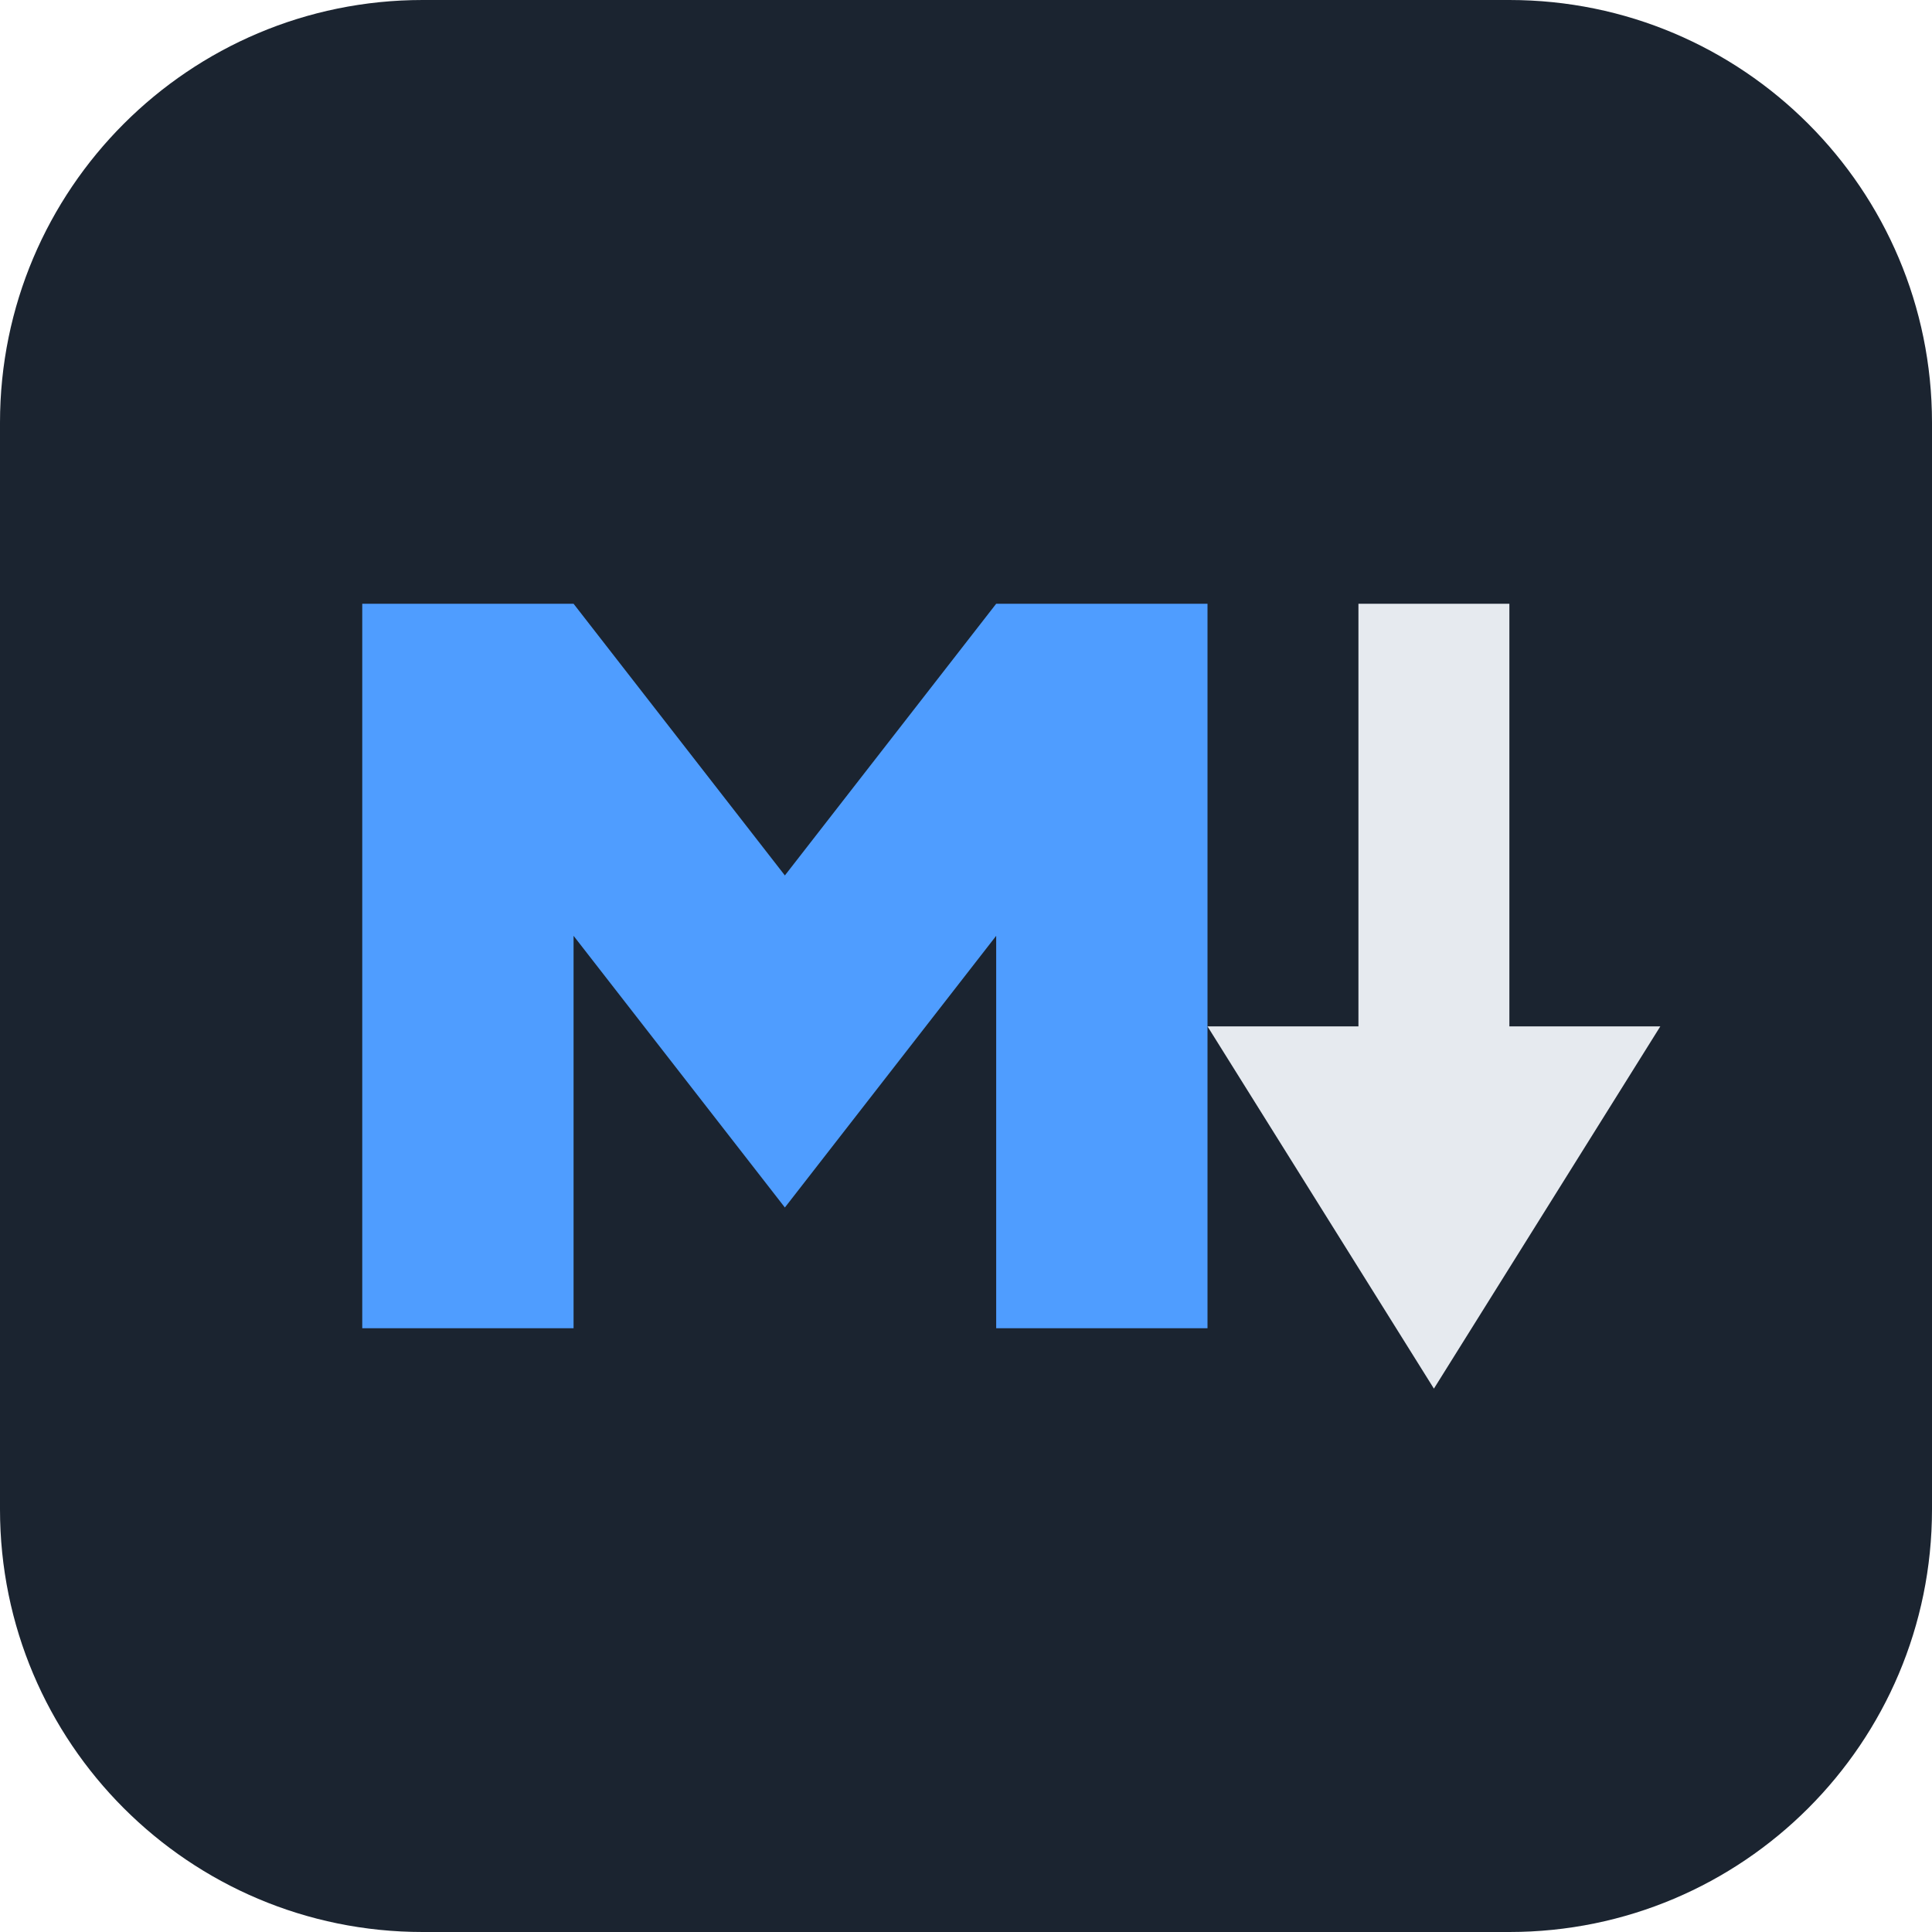
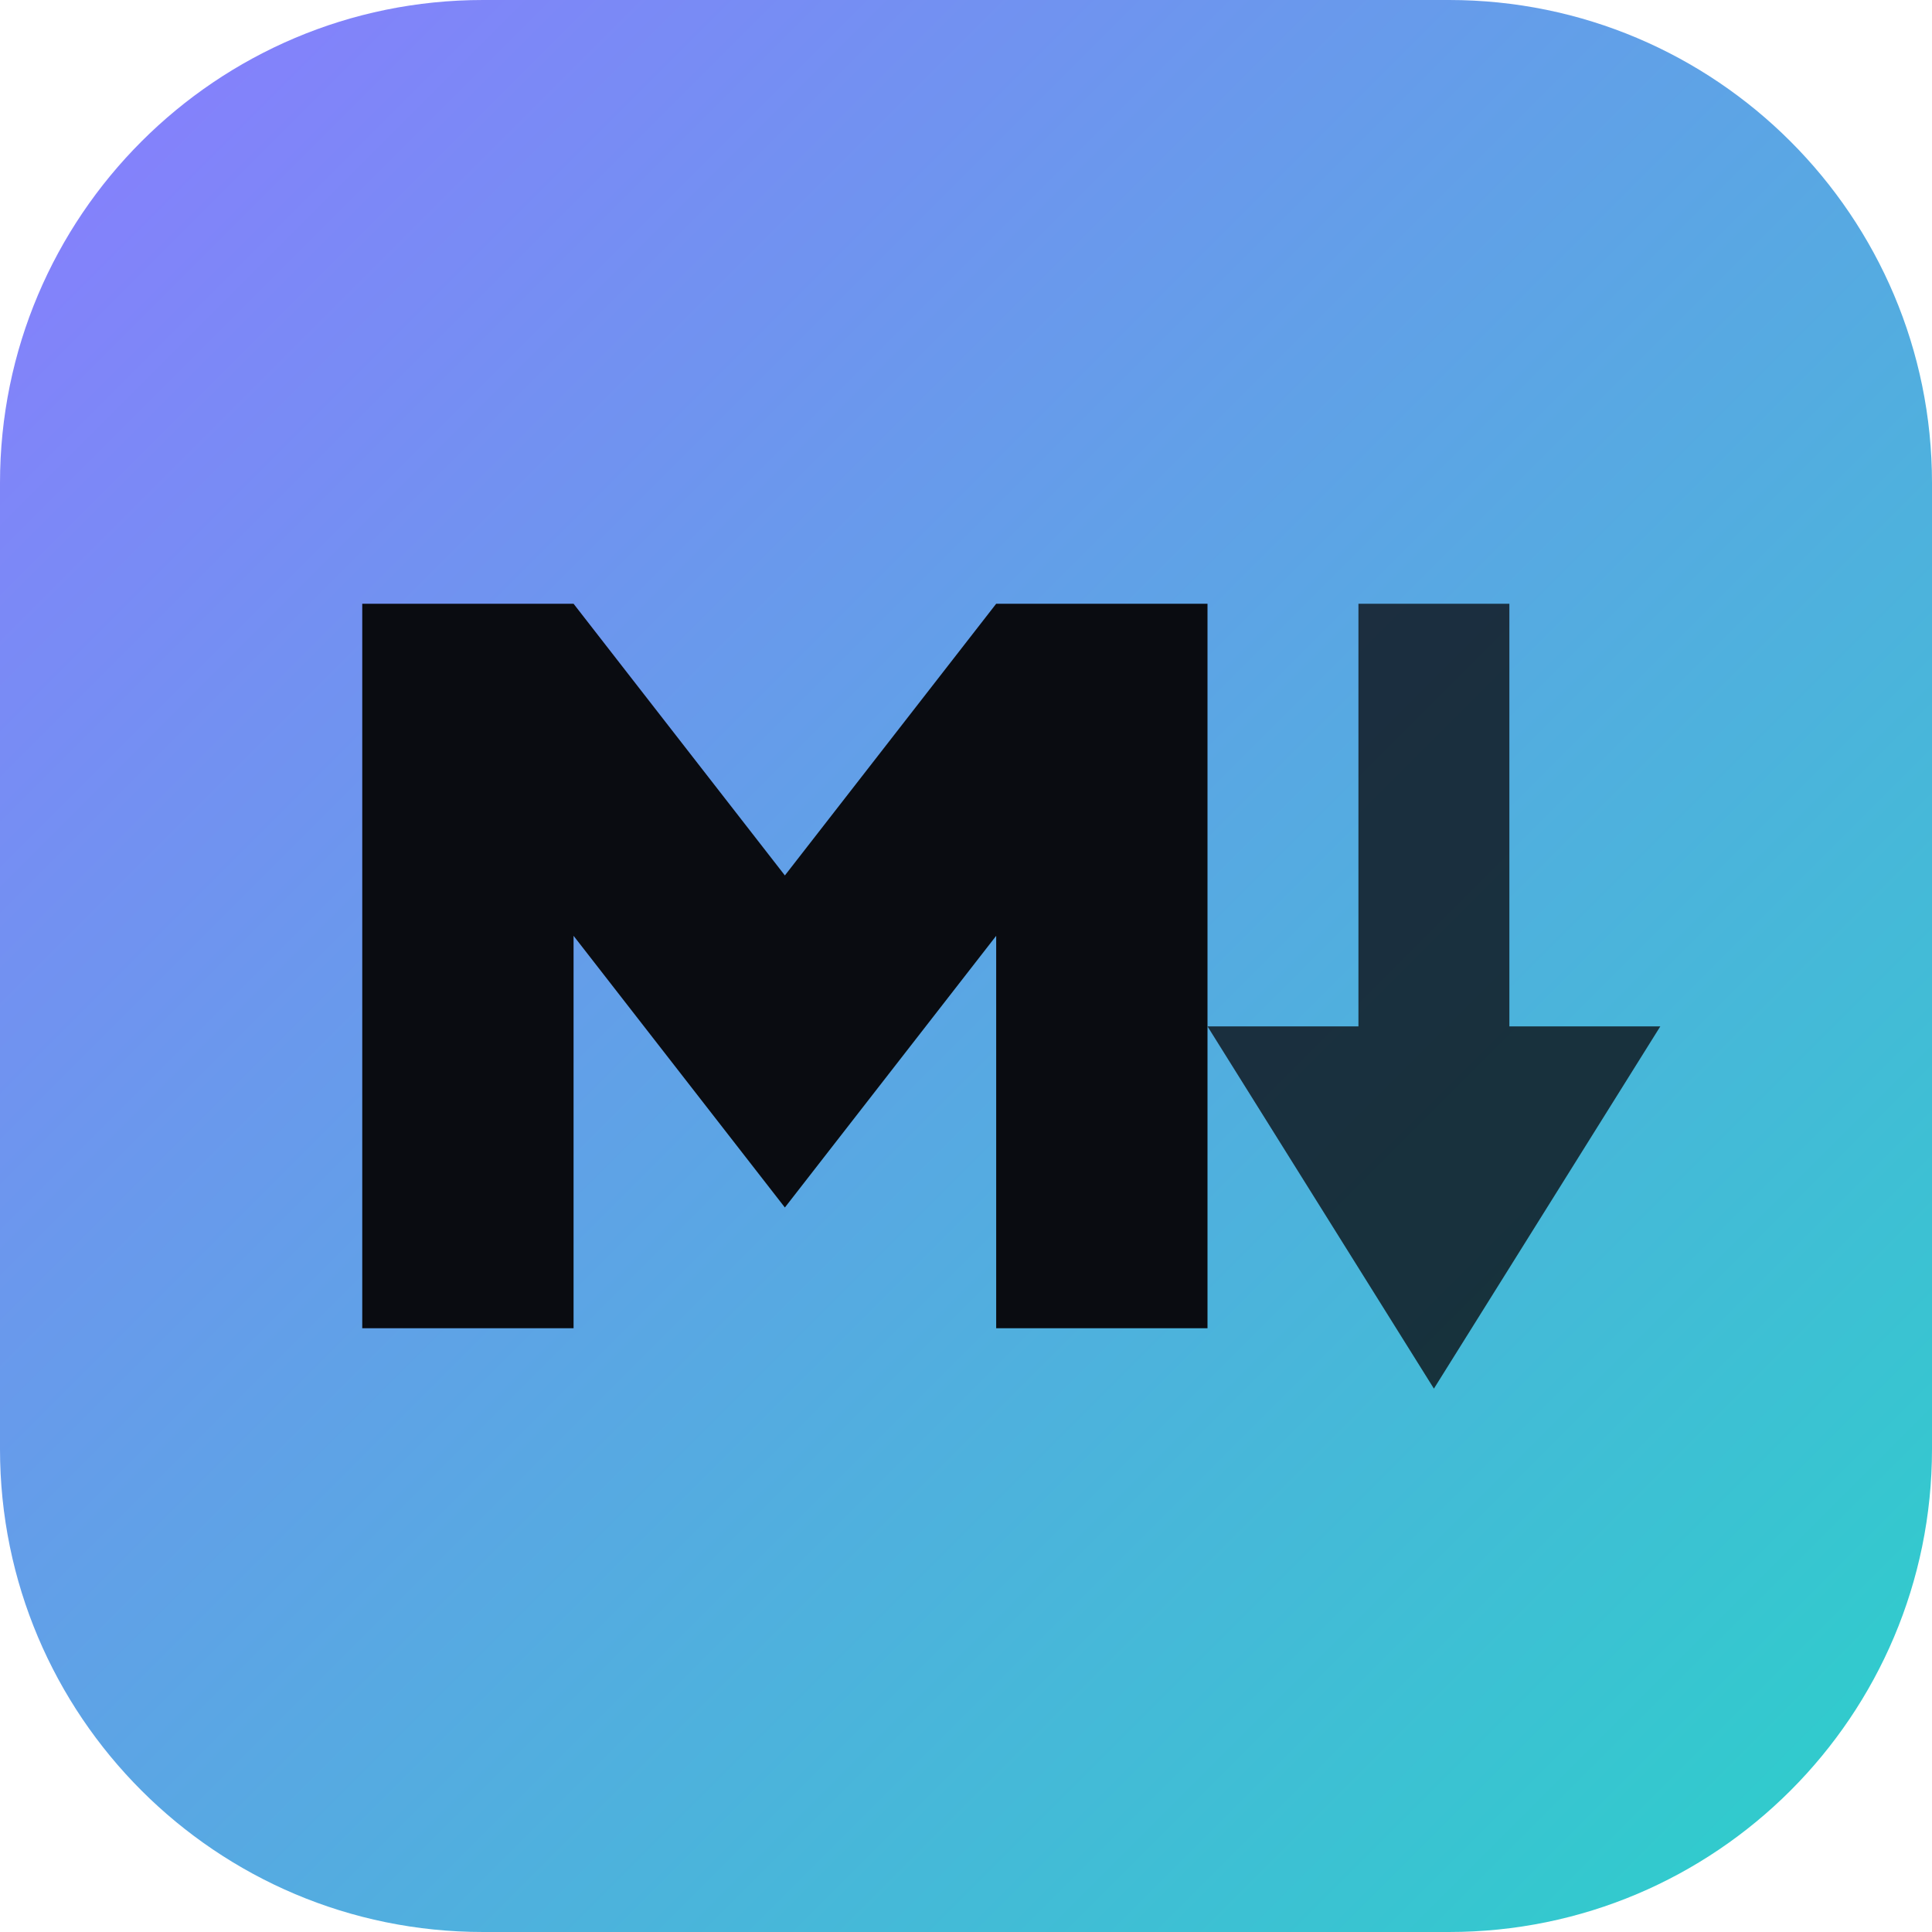
- <svg xmlns="http://www.w3.org/2000/svg" viewBox="0 0 64 64" role="img" aria-label="Oh hi Mark(down)">
-   <rect width="64" height="64" rx="14" fill="#1b2430" />
-   <path d="M12 44V20h7l7 9 7-9h7v24h-7V31l-7 9-7-9v13z" fill="#4f9dff" />
-   <path d="M50 20v14h5L47.5 46 40 34h5V20z" fill="#e6eaef" />
+ <svg xmlns="http://www.w3.org/2000/svg" viewBox="0 0 64 64" role="img" aria-label="Wiseau">
+   <defs>
+     <linearGradient id="g" x1="0" y1="0" x2="1" y2="1">
+       <stop offset="0" stop-color="#8b7bff" />
+       <stop offset="1" stop-color="#2ad1c9" />
+     </linearGradient>
+   </defs>
+   <rect width="64" height="64" rx="16" fill="url(#g)" />
+   <path d="M12 44V20h7l7 9 7-9h7v24h-7V31l-7 9-7-9v13z" fill="#0a0c11" />
+   <path d="M50 20v14h5L47.5 46 40 34h5V20z" fill="#0a0c11" opacity=".78" />
</svg>
